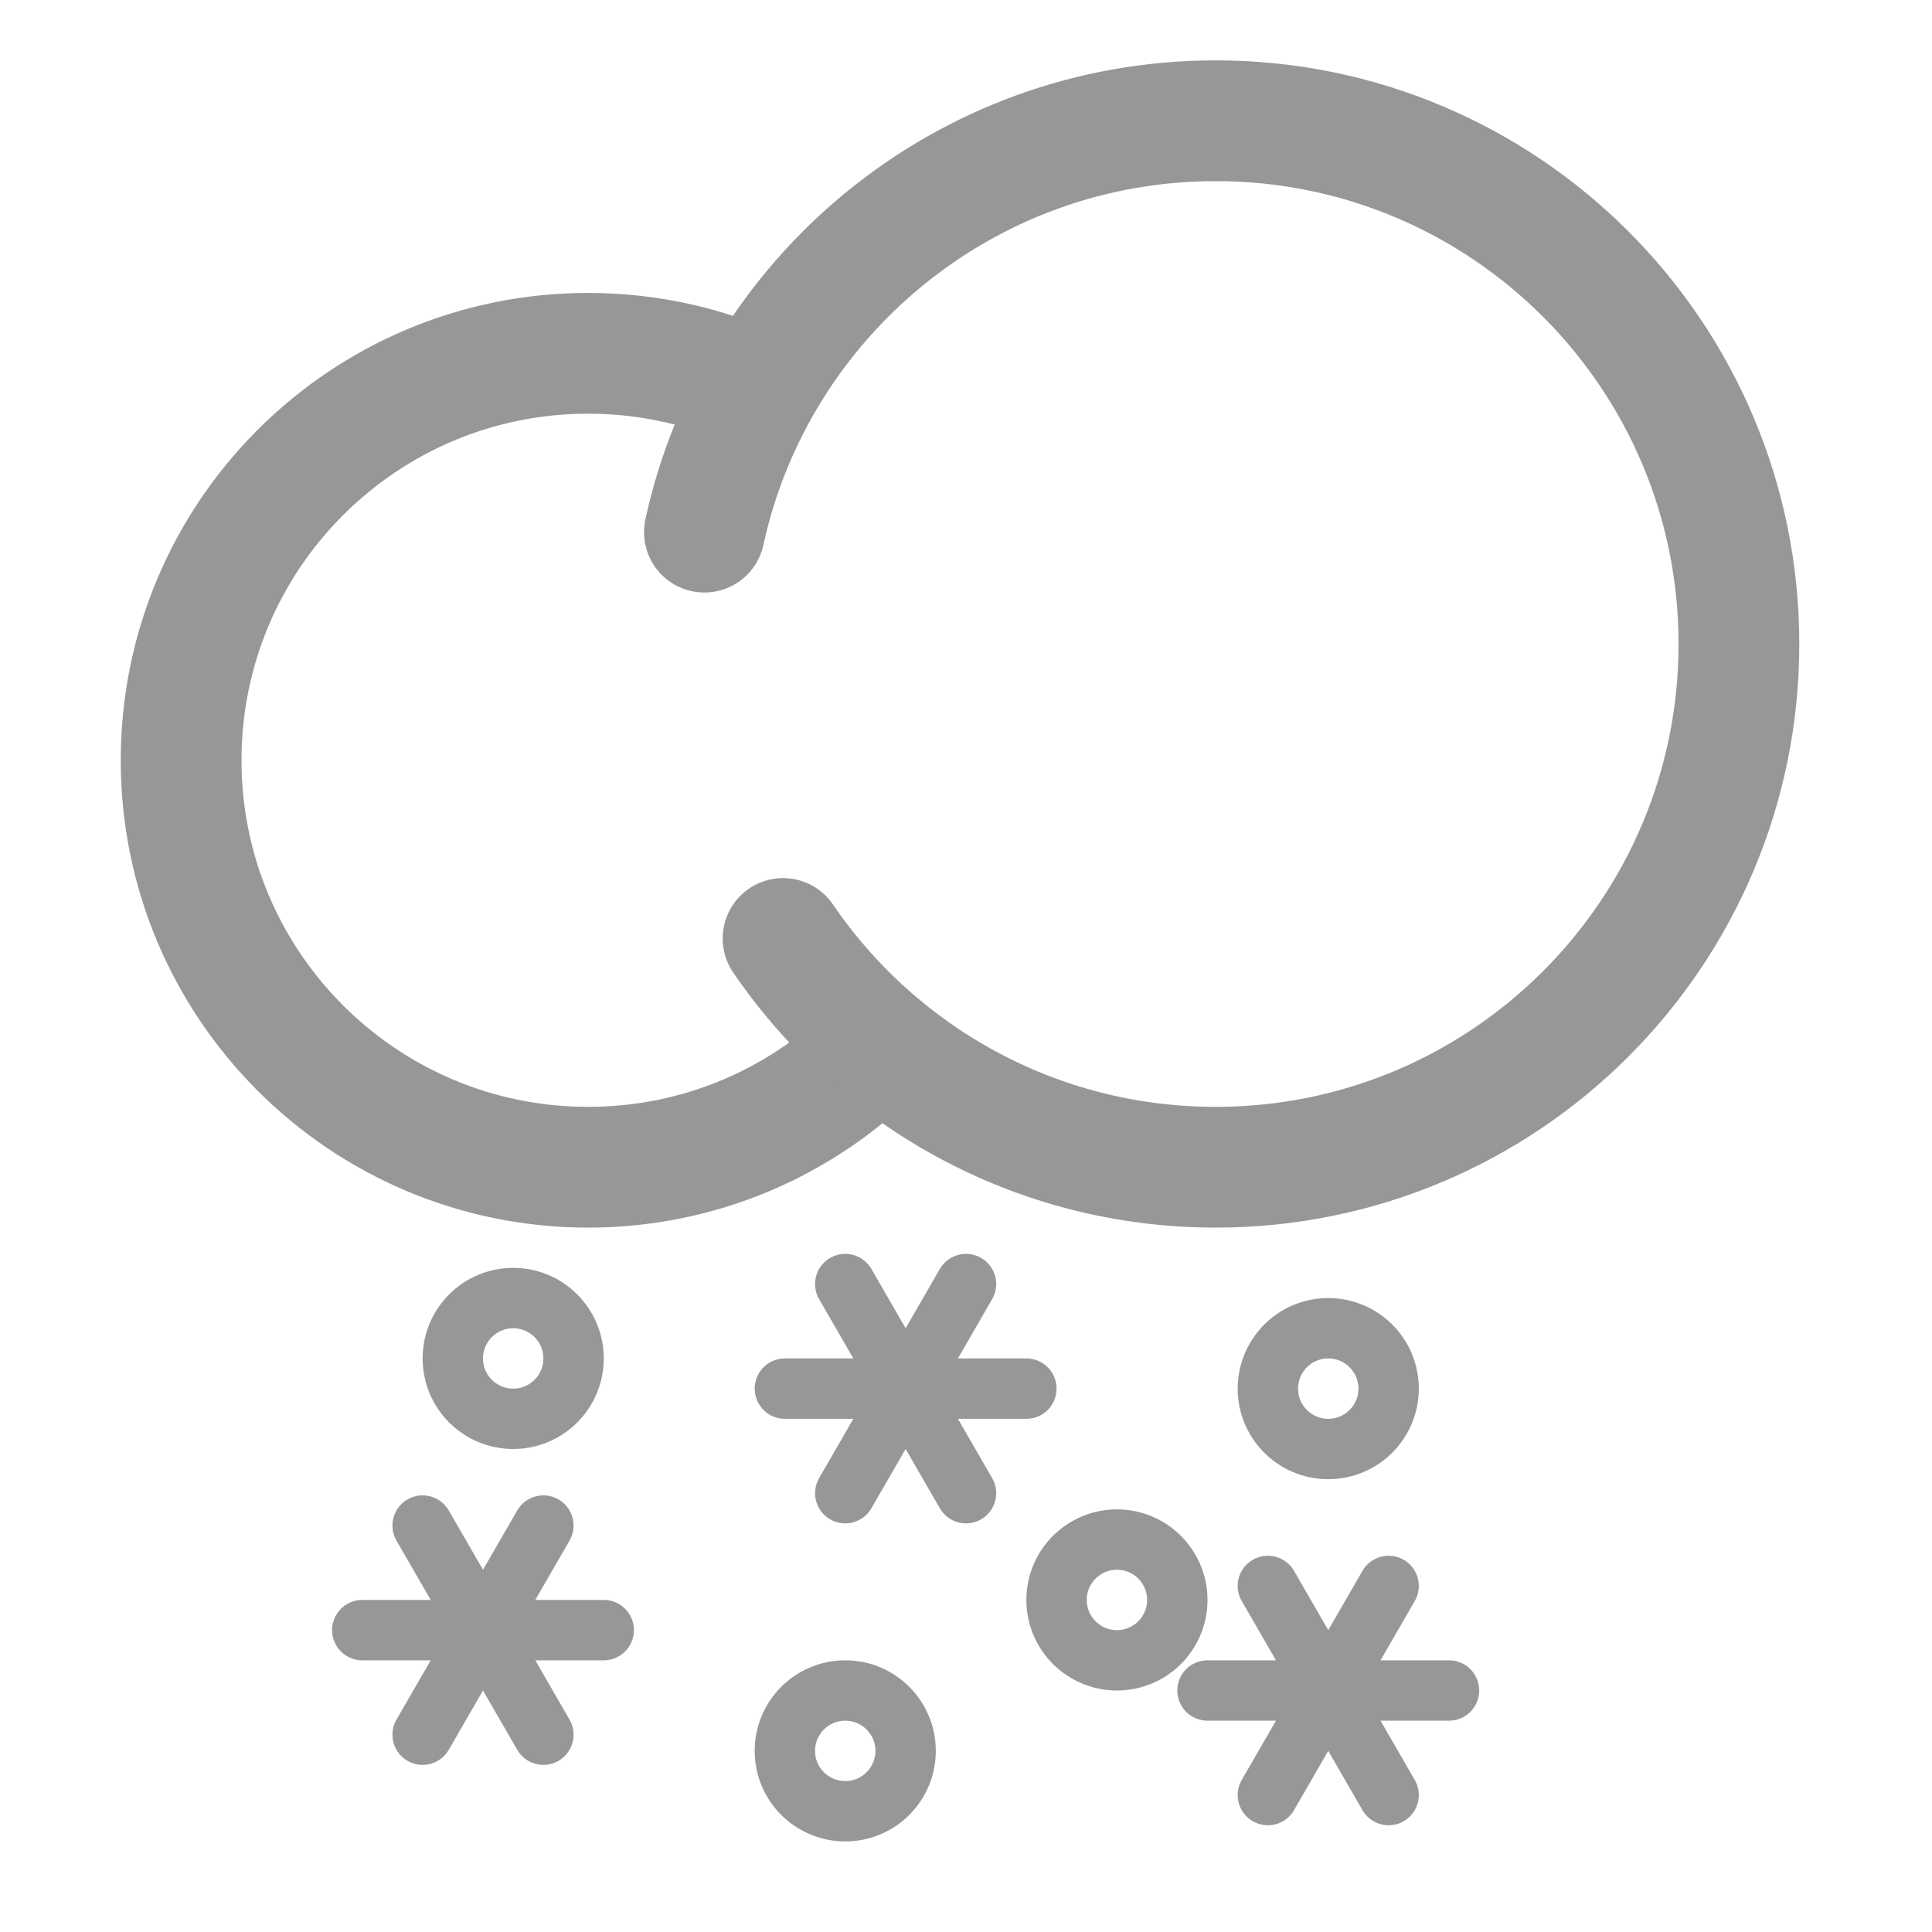
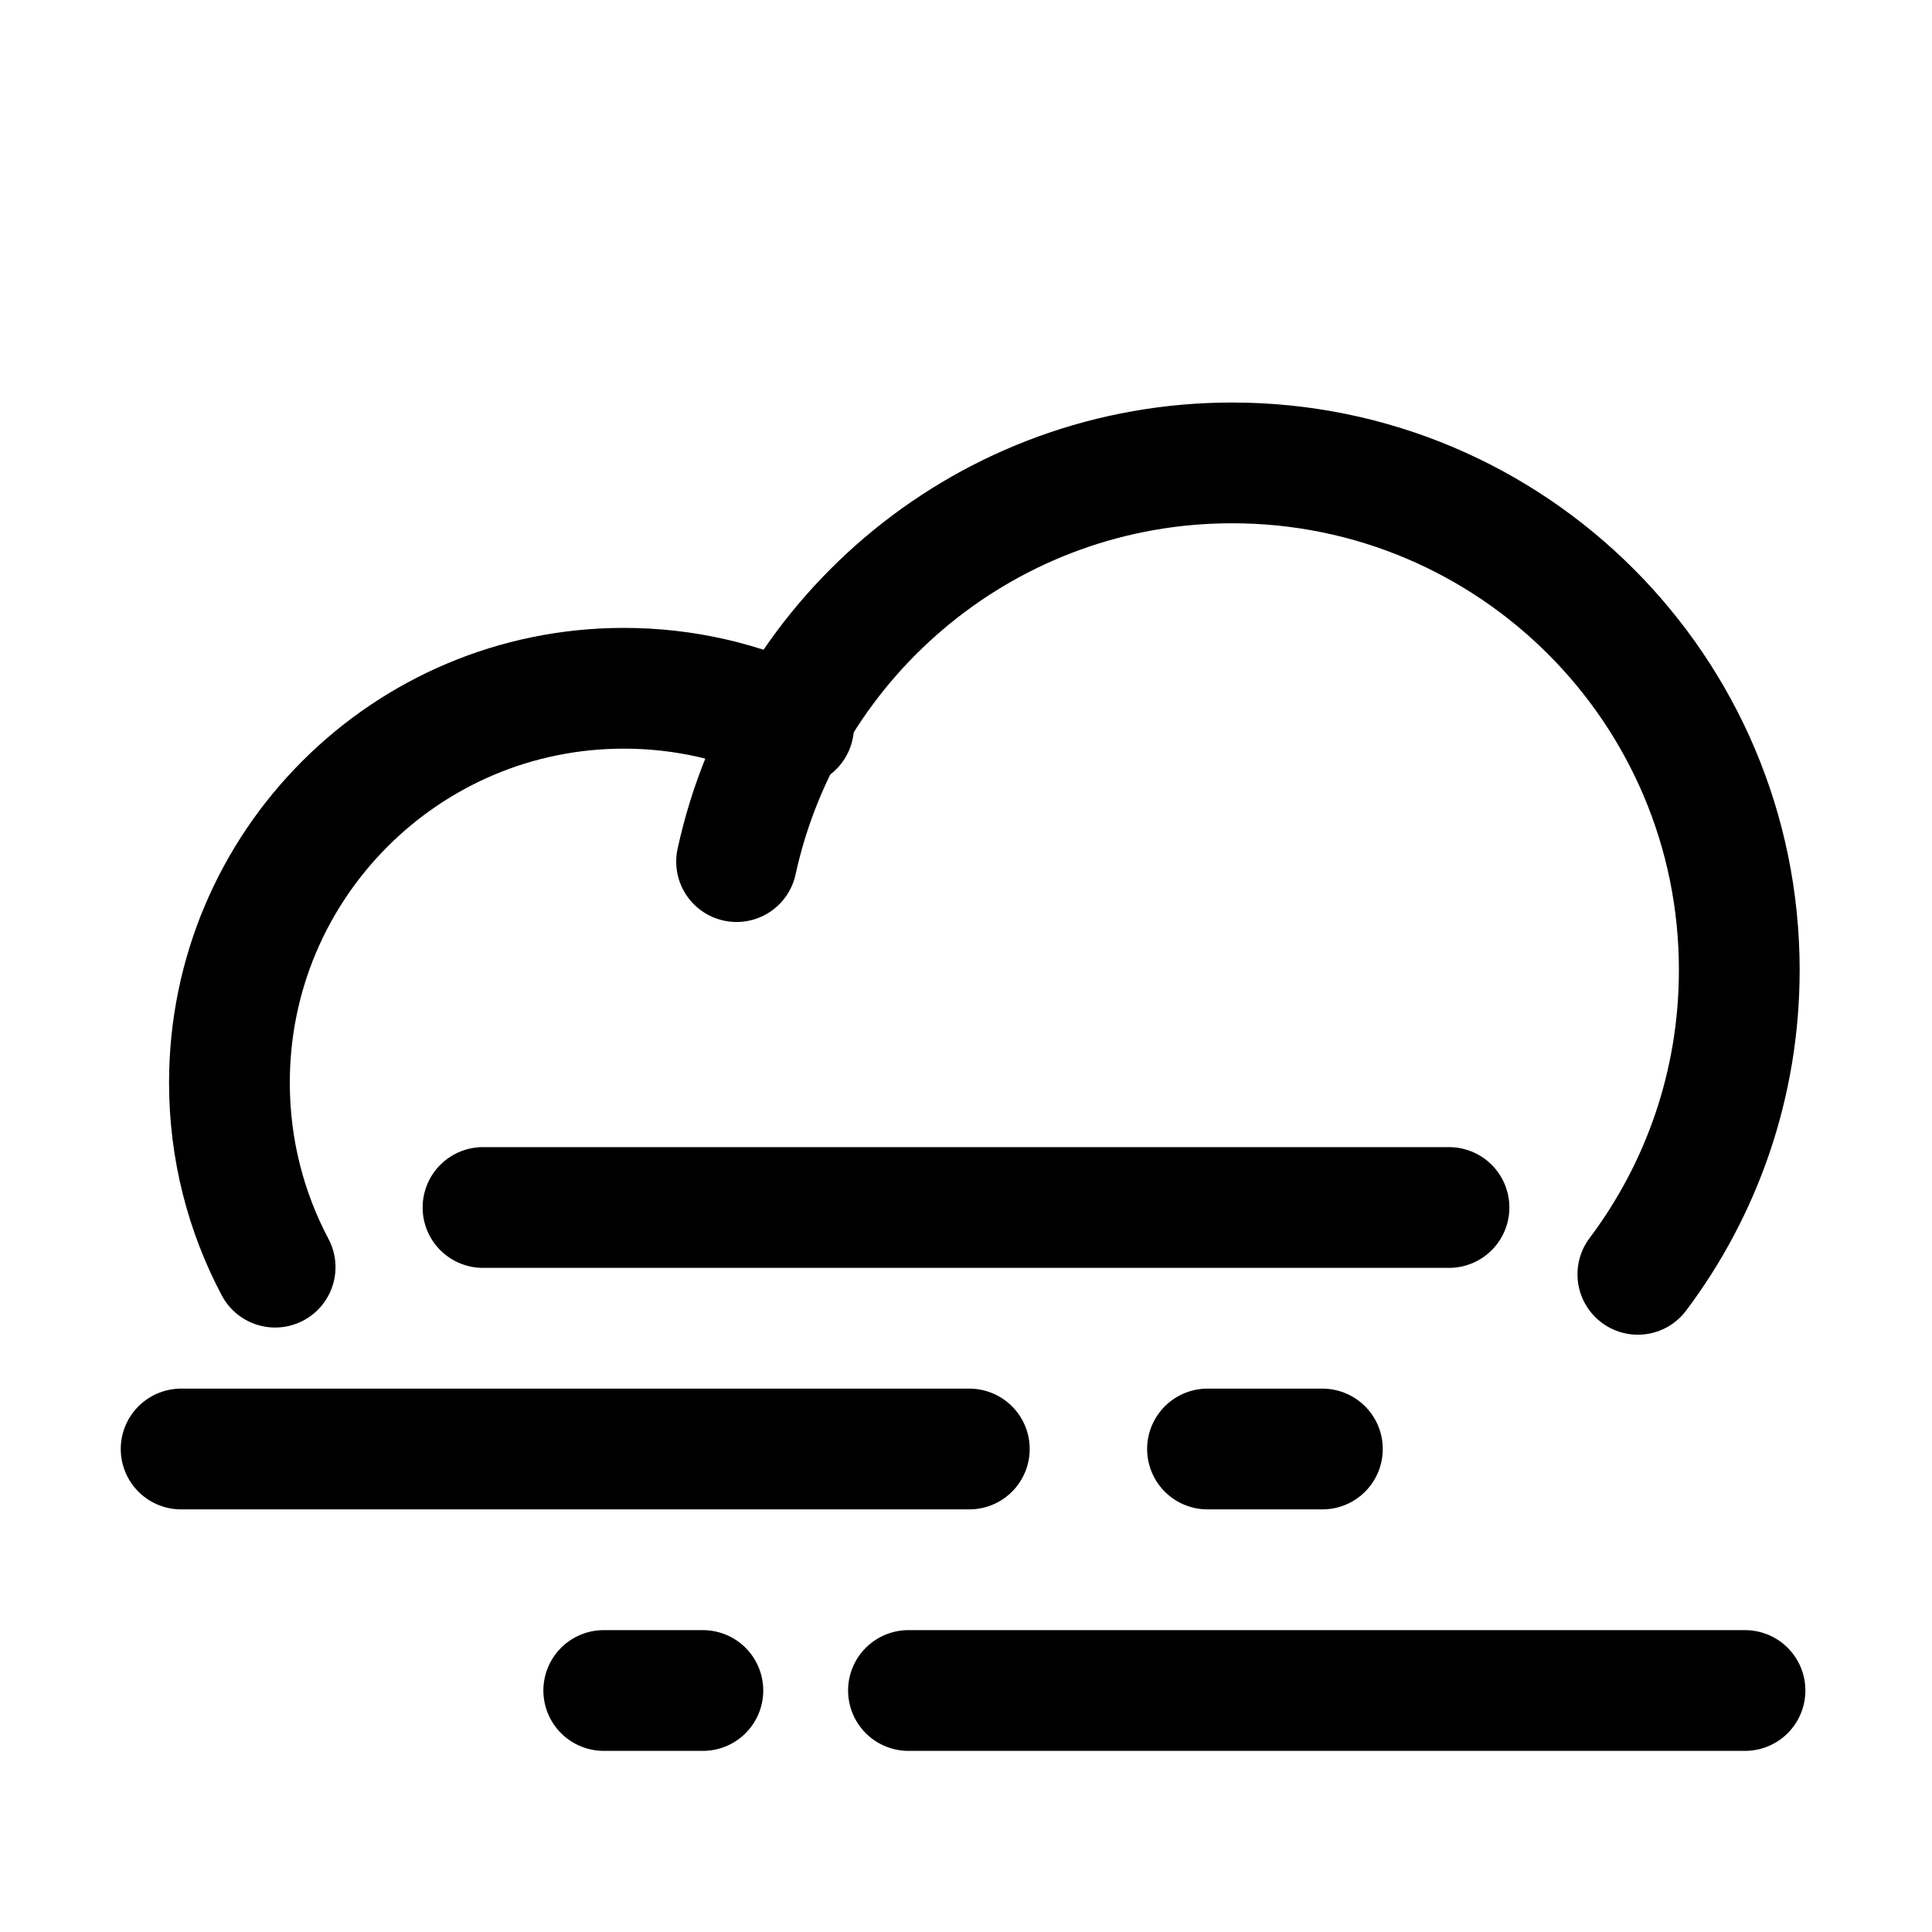
<svg xmlns="http://www.w3.org/2000/svg" height="32px" version="1.1" viewBox="0 0 32 32" width="32px">
  <defs />
-   <g fill="none" fill-rule="evenodd" id="Light-Snow" stroke="none" stroke-width="1">
-     <g id="Group-2" stroke="#979797" stroke-width="2" transform="translate(3, 2)">
-       <path d="M9.641,4.506 C8.762,4.087 7.779,3.852 6.741,3.852 C3.018,3.852 0,6.87 0,10.593 C0,14.315 3.018,17.333 6.741,17.333 C8.58,17.333 10.247,16.597 11.463,15.402" id="Oval" />
-       <path d="M9.97,13.544 C11.53,15.831 14.157,17.333 17.135,17.333 C21.921,17.333 25.802,13.453 25.802,8.667 C25.802,3.88 21.921,0 17.135,0 C12.984,0 9.515,2.918 8.667,6.814" id="Oval" stroke-linecap="round" />
+   <g fill="none" fill-rule="evenodd" id="foggy" stroke="none" stroke-linecap="round" stroke-width="1">
+     <g stroke="currentColor" stroke-width="2" transform="translate(3, 7)">
+       <g id="Group-2">
+         <path d="M10.144,5.034 C9.293,4.627 8.34,4.4 7.333,4.4 C3.725,4.4 0.8,7.325 0.8,10.933 C0.8,12.037 1.074,13.077 1.557,13.988" id="Oval" />
+         <path d="M24.128,14.107 C25.183,12.703 25.808,10.958 25.808,9.067 C25.808,4.427 22.047,0.667 17.408,0.667 C13.385,0.667 10.022,3.495 9.2,7.271" id="Oval" />
+       </g>
+       <path d="M0,17 L13.055,17 M17,17 L18.903,17" id="Path-8" />
+       <path d="M5,13 L21,13" id="Path-8" />
+       <path d="M7,20 L20.856,20 M24.261,20 L25.903,20" id="Path-8" transform="translate(16.45142, 20.5) rotate(180) translate(-16.45142, -20.5) " />
    </g>
-     <circle cx="14" cy="29" id="Oval-10" r="1" stroke="#979797" />
-     <circle cx="22" cy="23" id="Oval-10" r="1" stroke="#979797" />
-     <circle cx="8.5" cy="22.5" id="Oval-10" r="1" stroke="#979797" />
-     <circle cx="18.5" cy="26.5" id="Oval-10" r="1" stroke="#979797" />
-     <polygon fill="#D8D8D8" id="Star-2" points="8 27 7 28.732 8 27 6 27 8 27 7 25.268 8 27 9 25.268 8 27 10 27 8 27 9 28.732" stroke="#979797" stroke-linecap="round" stroke-linejoin="round" />
-     <polygon fill="#D8D8D8" id="Star-2" points="15 23 14 24.732 15 23 13 23 15 23 14 21.268 15 23 16 21.268 15 23 17 23 15 23 16 24.732" stroke="#979797" stroke-linecap="round" stroke-linejoin="round" />
-     <polygon fill="#D8D8D8" id="Star-2" points="22 28 21 29.732 22 28 20 28 22 28 21 26.268 22 28 23 26.268 22 28 24 28 22 28 23 29.732" stroke="#979797" stroke-linecap="round" stroke-linejoin="round" />
  </g>
</svg>
